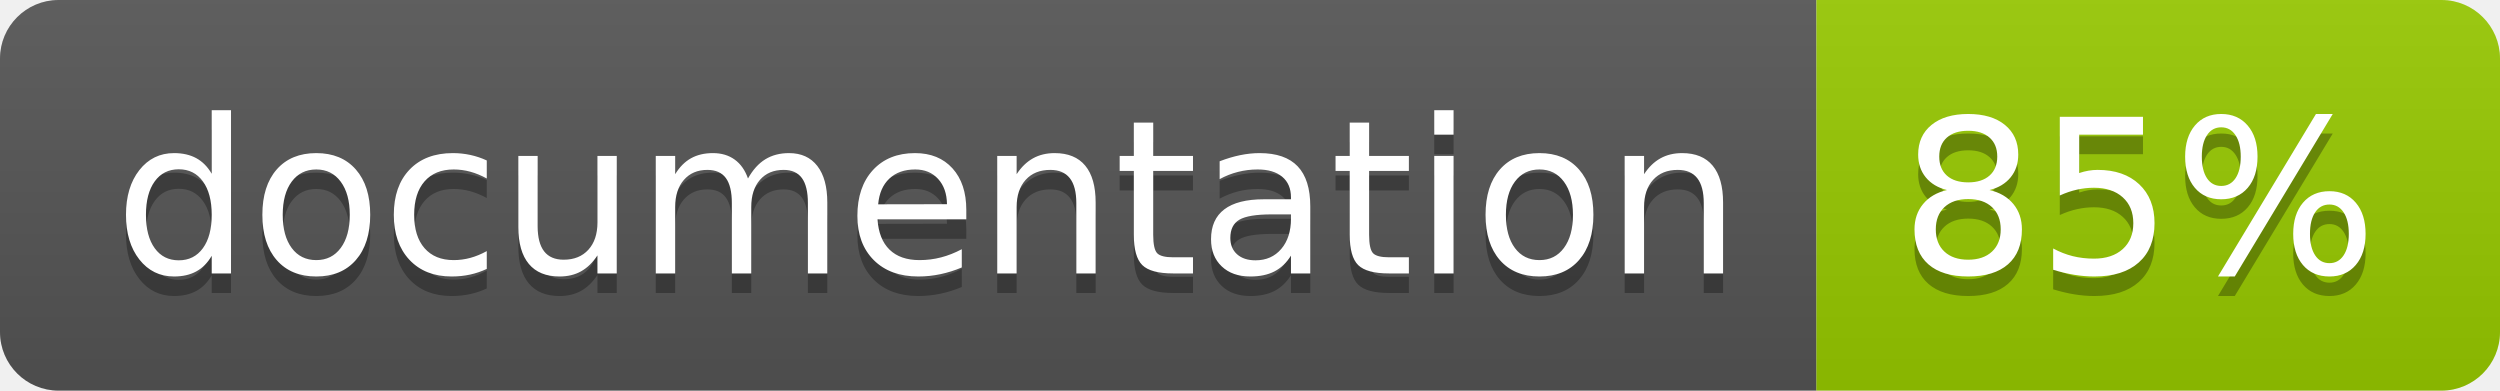
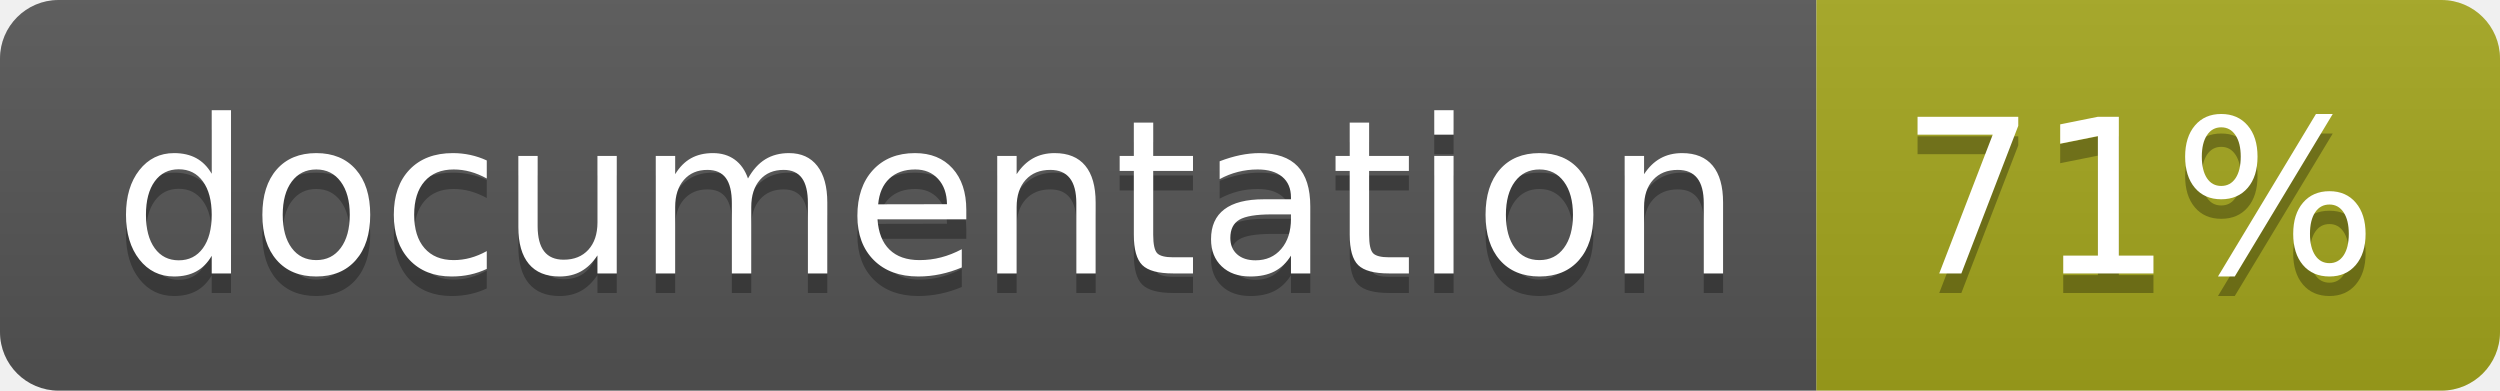
<svg xmlns="http://www.w3.org/2000/svg" width="128" height="20">
  <linearGradient id="b" x2="0" y2="100%">
    <stop offset="0" stop-color="#bbb" stop-opacity=".1" />
    <stop offset="1" stop-opacity=".1" />
  </linearGradient>
  <clipPath id="a">
    <rect width="128" height="20" rx="3" fill="#fff" />
  </clipPath>
  <g clip-path="url(#a)">
    <path fill="#555" d="M0 0h93v20H0z" />
-     <path fill="#97CA00" d="M93 0h35v20H93z" />
+     <path fill="#a4a61d" d="M93 0h35v20H93z" />
    <path fill="url(#b)" d="M0 0h128v20H0z" />
  </g>
  <g fill="#fff" text-anchor="middle" font-family="DejaVu Sans,Verdana,Geneva,sans-serif" font-size="110">
    <text x="475" y="150" fill="#010101" fill-opacity=".3" transform="scale(.1)" textLength="830">
      documentation
    </text>
    <text x="475" y="140" transform="scale(.1)" textLength="830">
      documentation
    </text>
    <text x="1095" y="150" fill="#010101" fill-opacity=".3" transform="scale(.1)" textLength="250">
-       85%
+       71%
    </text>
    <text x="1095" y="140" transform="scale(.1)" textLength="250">
-       85%
+       71%
    </text>
  </g>
</svg>
